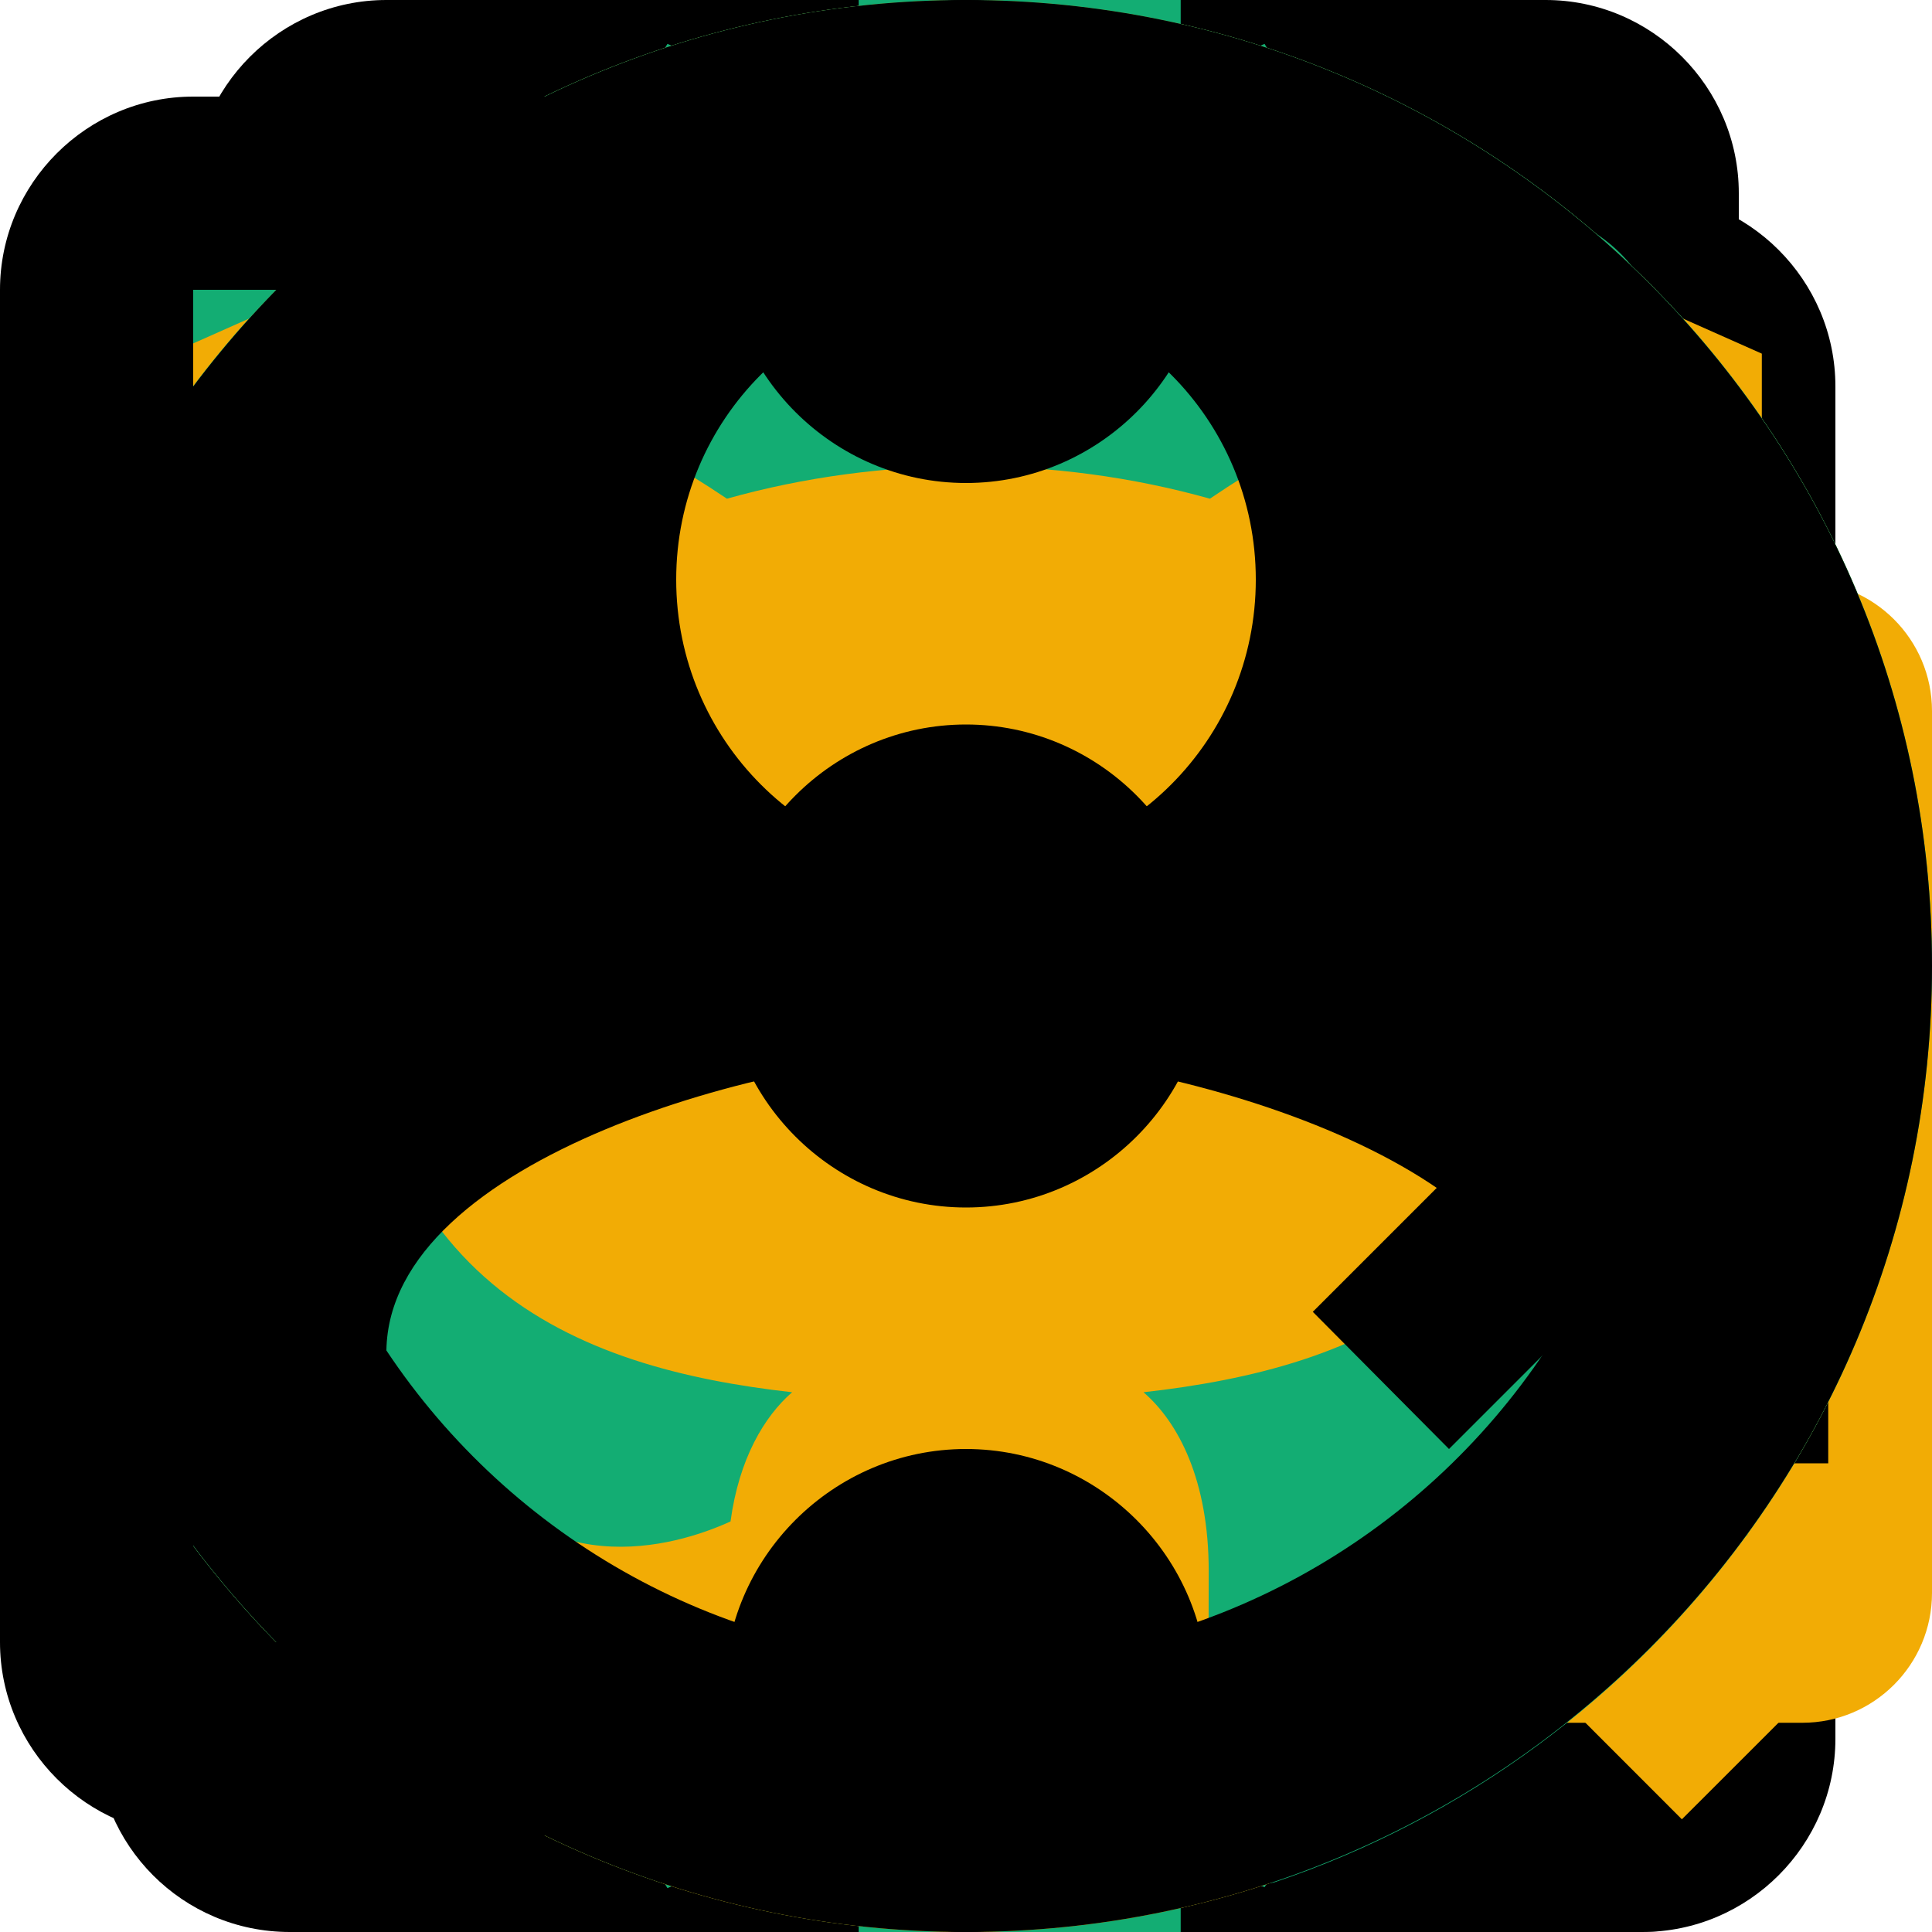
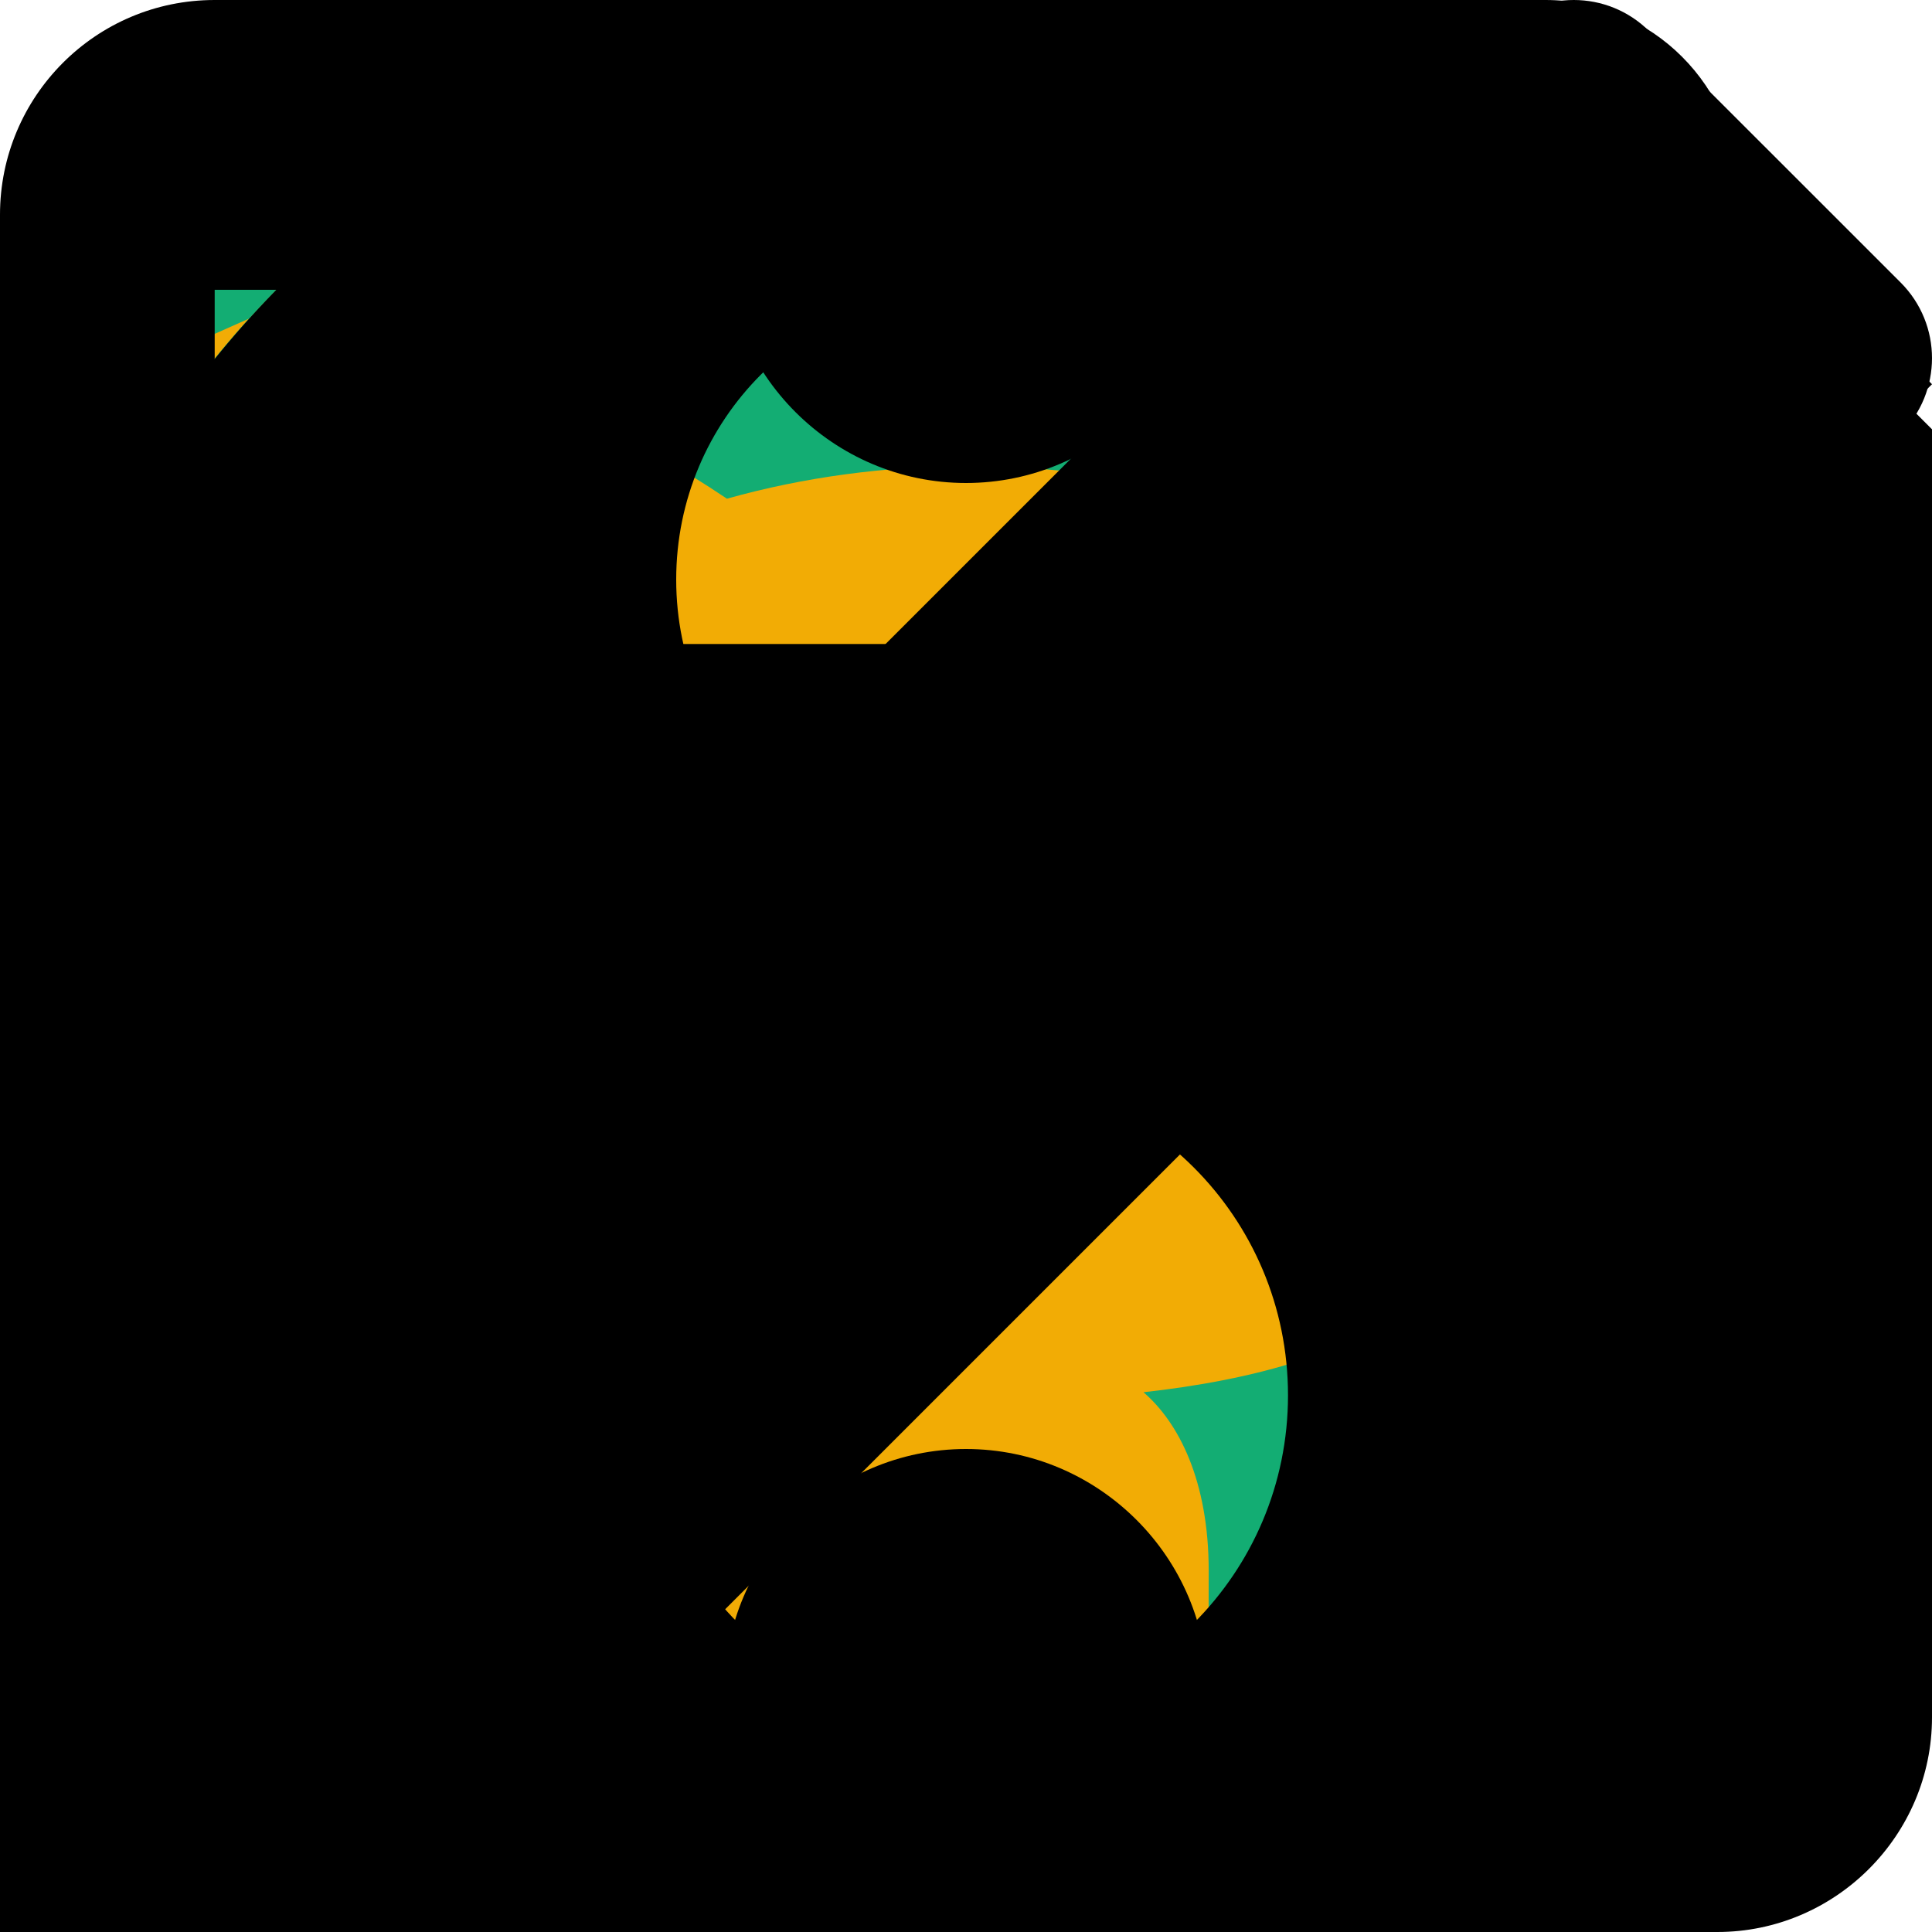
<svg xmlns="http://www.w3.org/2000/svg" width="24" height="24" viewBox="0 0 24 24" version="1.1" id="svg8">
  <defs id="defs2" />
  <path id="tree" d="M 11.771,3.3895021e-4 C 10.95,-0.011 10.119,0.235 9.376,0.746 8.694,1.216 8.095,2.005 7.799,2.823 7.735,3.002 7.7,3.053 7.657,3.037 7.134,2.836 6.276,2.792 5.732,2.939 c -1.122,0.303 -1.976,1.153 -2.311,2.301 -0.122,0.417 -0.162,1.04 -0.095,1.457 0.025,0.157 0.038,0.293 0.028,0.303 -0.01,0.01 -0.116,0.044 -0.236,0.075 -0.786,0.204 -1.632,0.867 -2.09,1.639 -0.399,0.672 -0.567,1.292 -0.568,2.095 -0.001,1.137 0.354,2.038 1.115,2.827 0.681,0.707 1.566,1.087 2.499,1.074 0.236,-0.003 0.496,-0.022 0.578,-0.042 0.138,-0.034 0.155,-0.029 0.224,0.064 0.421,0.563 0.801,0.885 1.39,1.176 0.319,0.158 0.448,0.25 0.766,0.549 1.183,1.112 2.27,1.943 3.622,2.768 0.453,0.276 0.858,0.648 0.978,0.898 0.158,0.328 0.173,0.526 0.087,1.122 -0.132,0.913 -0.378,1.825 -0.625,2.321 l -0.126,0.252 h -0.642 c -0.77,-1.43e-4 -4.4,0.105 -5.058,0.147 l 4.76e-4,-1.43e-4 c -0.256,0.016 3.088,0.032 7.431,0.035 4.343,0.003 7.89,-0.001 7.881,-0.009 -0.023,-0.021 -2.803,-0.103 -4.429,-0.13 l -1.4,-0.024 -0.138,-0.205 c -0.394,-0.588 -0.652,-1.72 -0.778,-3.417 -0.1,-1.348 0.069,-1.934 0.701,-2.426 0.533,-0.414 1.435,-0.996 2.32,-1.495 0.359,-0.202 0.694,-0.396 0.745,-0.431 0.051,-0.035 0.16,-0.085 0.242,-0.111 0.367,-0.117 1.016,-0.488 1.347,-0.77 0.174,-0.148 0.211,-0.164 0.391,-0.164 0.39,-0.001 1.006,-0.171 1.49,-0.41 1.018,-0.504 1.834,-1.455 2.209,-2.577 0.516,-1.546 0.258,-3.19 -0.699,-4.453 l -0.255,-0.337 0.044,-0.209 c 0.078,-0.376 0.091,-1.035 0.026,-1.405 C 22.127,3.888 21.114,2.715 19.728,2.337 19.503,2.275 19.323,2.259 18.847,2.254 L 18.25,2.248 18.007,2.075 C 17.356,1.609 16.619,1.387 15.849,1.425 c -0.236,0.012 -0.536,0.047 -0.668,0.08 L 14.942,1.563 14.678,1.291 C 13.865,0.452 12.826,0.014 11.771,3.5555021e-4 Z M 11.901,7.797 c 0.01,-0.002 -0.002,0.009 0.005,0.054 0.033,0.207 0.15,1.051 0.257,1.602 5.62e-4,0.003 0.001,0.007 0.002,0.01 0.007,-9.6e-5 0.013,4e-6 0.021,-1.43e-4 0.117,-0.002 0.306,-0.054 0.53,-0.108 0.382,-0.092 0.865,-0.188 1.26,-0.049 0.351,0.123 0.632,0.432 0.709,1.096 0.06,0.521 0.029,1.002 -0.067,1.429 -0.11,0.487 -0.303,0.905 -0.541,1.234 -0.24,0.333 -0.525,0.575 -0.813,0.705 -0.708,0.321 -1.021,-0.087 -1.341,-0.102 -0.185,-0.009 -0.529,0.201 -0.932,0.21 -0.307,0.007 -0.647,-0.103 -0.976,-0.515 -0.314,-0.393 -0.543,-0.962 -0.654,-1.555 -0.114,-0.606 -0.107,-1.238 0.057,-1.733 0.204,-0.619 0.652,-1.024 1.408,-0.899 0.781,0.129 0.799,0.263 1.182,0.286 -0.095,-1.199 -0.503,-1.639 -0.33,-1.638 0.164,0.001 0.211,-0.022 0.223,-0.025 z m 2.151,7.576 0.312,0.169 c 0.172,0.093 0.454,0.21 0.627,0.26 0.173,0.05 0.322,0.11 0.329,0.133 0.023,0.068 -0.202,0.516 -0.391,0.782 -0.218,0.307 -0.574,0.66 -0.76,0.755 -0.187,0.095 -0.237,0.092 -0.327,-0.023 -0.065,-0.083 -0.073,-0.136 -0.059,-0.402 0.009,-0.168 0.027,-0.569 0.039,-0.89 0.022,-0.578 0.024,-0.586 0.126,-0.684 z m 1.685,0.608 0.42,0.021 c 0.231,0.012 0.425,0.025 0.431,0.03 0.018,0.015 -0.647,0.537 -0.908,0.712 -0.228,0.153 -0.396,0.205 -0.439,0.135 -0.029,-0.047 0.104,-0.315 0.308,-0.618 z m -7.936,0.219 c 0.357,0 0.447,0.01 0.447,0.052 0,0.106 0.194,0.722 0.298,0.947 0.059,0.128 0.101,0.233 0.093,0.233 -0.079,0 -1.285,-1.135 -1.285,-1.209 0,-0.013 0.201,-0.023 0.447,-0.023 z m 0.768,0.082 c 0.002,-5.62e-4 0.004,-2.86e-4 0.007,0.001 0.461,0.242 0.968,0.434 1.313,0.496 0.109,0.02 0.148,0.054 0.224,0.197 0.127,0.239 0.689,1.095 1.065,1.62 0.172,0.24 0.316,0.475 0.321,0.523 0.014,0.127 -0.1,0.127 -0.347,-0.002 C 10.323,18.685 9.236,17.865 9.005,17.497 8.85,17.251 8.511,16.3 8.568,16.282 Z m 3.233,0.462 c 0.013,-4.29e-4 0.021,4.28e-4 0.023,0.003 0.01,0.01 0.019,0.326 0.019,0.701 0,0.523 -0.012,0.696 -0.051,0.744 -0.077,0.093 -0.162,0.076 -0.329,-0.068 -0.194,-0.166 -0.365,-0.435 -0.495,-0.776 -0.186,-0.489 -0.194,-0.461 0.142,-0.489 0.16,-0.013 0.382,-0.048 0.493,-0.077 0.084,-0.022 0.161,-0.036 0.198,-0.037 z" />
  <path id="apple" d="m 11.609,7.4945194e-4 c -0.048,0.01 -0.232,0.102 -0.879,0.098 -0.68,-0.005 0.926,1.73 1.3,6.451 -1.506,-0.088 -1.576,-0.616 -4.652,-1.125 -2.978,-0.493 -4.74,1.103 -5.544,3.541 -0.643,1.949 -0.673,4.435 -0.223,6.823 0.44,2.334 1.34,4.573 2.577,6.122 1.295,1.623 2.635,2.056 3.841,2.029 1.586,-0.035 2.943,-0.862 3.67,-0.826 1.261,0.062 2.492,1.668 5.28,0.403 1.134,-0.514 2.256,-1.466 3.201,-2.777 0.934,-1.295 1.697,-2.94 2.128,-4.859 0.378,-1.682 0.502,-3.575 0.264,-5.626 -0.303,-2.613 -1.41,-3.829 -2.793,-4.315 -1.553,-0.545 -3.456,-0.167 -4.961,0.194 -0.883,0.211 -1.629,0.417 -2.088,0.426 -0.029,5.9e-4 -0.053,-8e-5 -0.081,3.9e-4 -0.002,-0.013 -0.004,-0.026 -0.006,-0.039 -0.422,-2.171 -0.882,-5.492 -1.013,-6.307 -0.029,-0.178 0.016,-0.221 -0.022,-0.213 z" />
  <path d="M 19.2,0 H 4.8 C 3.48,0 2.4,1.08 2.4,2.4 v 19.2 c 0,1.32 1.08,2.4 2.4,2.4 h 14.4 c 1.32,0 2.4,-1.08 2.4,-2.4 V 2.4 C 21.6,1.08 20.52,0 19.2,0 Z M 4.8,2.4 h 6 V 12 l -3,-1.8 -3,1.8 z" id="recipe" />
  <path d="M 18,0 C 17.34,0 16.8,0.54 16.8,1.2 V 2.4 H 7.2 V 1.2 C 7.2,0.54 6.66,0 6,0 5.34,0 4.8,0.54 4.8,1.2 V 2.4 H 3.6 C 2.268,2.4 1.212,3.48 1.212,4.8 L 1.2,21.6 c 0,1.32 1.068,2.4 2.4,2.4 h 16.8 c 1.32,0 2.4,-1.08 2.4,-2.4 V 4.8 C 22.8,3.48 21.72,2.4 20.4,2.4 H 19.2 V 1.2 C 19.2,0.54 18.66,0 18,0 Z m 2.4,21.6 H 3.6 v -12 h 16.8 z m -9.6,-8.4 c 0,-0.66 0.54,-1.2 1.2,-1.2 0.66,0 1.2,0.54 1.2,1.2 0,0.66 -0.54,1.2 -1.2,1.2 -0.66,0 -1.2,-0.54 -1.2,-1.2 z M 6,13.2 C 6,12.54 6.54,12 7.2,12 c 0.66,0 1.2,0.54 1.2,1.2 0,0.66 -0.54,1.2 -1.2,1.2 C 6.54,14.4 6,13.86 6,13.2 Z m 9.6,0 c 0,-0.66 0.54,-1.2 1.2,-1.2 0.66,0 1.2,0.54 1.2,1.2 0,0.66 -0.54,1.2 -1.2,1.2 -0.66,0 -1.2,-0.54 -1.2,-1.2 z M 10.8,18 c 0,-0.66 0.54,-1.2 1.2,-1.2 0.66,0 1.2,0.54 1.2,1.2 0,0.66 -0.54,1.2 -1.2,1.2 -0.66,0 -1.2,-0.54 -1.2,-1.2 z M 6,18 c 0,-0.66 0.54,-1.2 1.2,-1.2 0.66,0 1.2,0.54 1.2,1.2 0,0.66 -0.54,1.2 -1.2,1.2 C 6.54,19.2 6,18.66 6,18 Z m 9.6,0 c 0,-0.66 0.54,-1.2 1.2,-1.2 0.66,0 1.2,0.54 1.2,1.2 0,0.66 -0.54,1.2 -1.2,1.2 -0.66,0 -1.2,-0.54 -1.2,-1.2 z" id="diary" />
  <path d="M 22.909,9.28 H 17.684 L 12.895,2.112 c -0.436,-0.644 -1.385,-0.644 -1.811,0 L 6.295,9.28 H 1.091 c -0.6,0 -1.091,0.491 -1.091,1.091 0,0.098 0.011,0.196 0.044,0.295 L 2.815,20.778 c 0.251,0.916 1.091,1.593 2.095,1.593 h 14.182 c 1.004,0 1.844,-0.676 2.105,-1.593 L 23.967,10.665 l 0.033,-0.295 c 0,-0.6 -0.491,-1.091 -1.091,-1.091 z M 11.989,4.687 15.055,9.28 H 8.924 Z m 0.011,13.32 c -1.2,0 -2.182,-0.982 -2.182,-2.182 0,-1.2 0.982,-2.182 2.182,-2.182 1.2,0 2.182,0.982 2.182,2.182 0,1.2 -0.982,2.182 -2.182,2.182 z" id="shop" />
  <path d="M 12,0 9.885,2.115 18.255,10.5 H 0 v 3 H 18.255 L 9.885,21.885 12,24 24,12 Z" id="forward" />
  <g id="donate">
    <path style="fill:#f2ac05;stroke-width:1" d="M 6.625,3.049 17.347,2.697 V 21.159 L 6.625,21.511 Z" id="path7012" />
    <path d="M 12,-4.9999999e-8 C 5.376,-4.9999999e-8 -4.9999999e-8,5.376 -4.9999999e-8,12 -4.9999999e-8,18.624 5.376,24 12,24 18.624,24 24,18.624 24,12 24,5.376 18.624,5.0000001e-8 12,-4.9999999e-8 Z M 13.056,18.912 V 20.4 h -2.1 V 18.852 C 10.068,18.636 8.088,17.928 7.332,15.3 L 9.312,14.496 C 9.384,14.76 10.008,17.004 12.192,17.004 c 1.116,0 2.376,-0.576 2.376,-1.932 0,-1.152 -0.84,-1.752 -2.736,-2.436 -1.32,-0.468 -4.02,-1.236 -4.02,-3.972 0,-0.12 0.012,-2.88 3.144,-3.552 v -1.512 h 2.1 V 5.088 c 2.208,0.384 3.012,2.148 3.192,2.676 l -1.896,0.804 c -0.132,-0.42 -0.708,-1.608 -2.28,-1.608 -0.84,0 -2.172,0.444 -2.172,1.668 0,1.14 1.032,1.572 3.168,2.28 2.88,0.996 3.612,2.46 3.612,4.14 0,3.156 -3,3.756 -3.624,3.864 z" style="fill:#13ad73;stroke-width:1" id="path7014" />
  </g>
  <g id="nocharge">
    <path d="M 12.667,5.2 C 15.04,5.2 15.92,6.333 16,8 h 2.947 c -0.093,-2.293 -1.493,-4.4 -4.28,-5.08 V 4.5e-7 H 10.667 V 2.88 c -0.707,0.16 -1.373,0.4 -1.973,0.72 l 1.96,1.96 c 0.547,-0.227 1.213,-0.36 2.013,-0.36 z M 4.86,5.684 v 0 l 1.14,2.01 c 0,2.773 2.08,4.28 5.213,5.213 l 4.68,4.68 c -0.453,0.64 -1.4,1.213 -3.227,1.213 -2.747,0 -3.827,-1.227 -3.973,-2.8 h -2.933 c 0.16,2.92 2.347,4.56 4.907,5.107 V 24 h 4 v -2.867 c 1.28,-0.24 2.427,-0.733 3.267,-1.493 l 2.407,1.297 0.883,-0.499 z" style="fill:#13ad73" id="path7017" />
    <path d="M 3.107,1.413 1.413,3.107 20.893,22.6 22.587,20.907 Z" style="fill:#f2ac05" id="path7019" />
  </g>
  <g id="devices">
    <path d="M 16.743,15.761 H 1.88 V 4.478 h 16.924 v 3.434 h 1.88 V 4.478 c 0,-1.034 -0.846,-1.88 -1.88,-1.88 H 1.88 C 0.846,2.598 0,3.444 0,4.478 V 15.761 c 0,1.034 0.846,1.88 1.88,1.88 h 6.582 v 1.88 H 6.582 v 1.88 h 7.522 v -1.88 h -1.88 v -1.88 h 4.52" style="fill:#13ad73" id="path7022" />
    <path d="m 22.389,7.222 h -5.156 c -0.889,0 -1.611,0.722 -1.611,1.611 v 10.957 c 0,0.889 0.722,1.611 1.611,1.611 h 5.156 C 23.278,21.401 24,20.679 24,19.789 V 8.833 C 24,7.943 23.278,7.222 22.389,7.222 Z M 19.811,20.756 c -0.535,0 -0.967,-0.432 -0.967,-0.967 0,-0.535 0.432,-0.967 0.967,-0.967 0.535,0 0.967,0.432 0.967,0.967 0,0.535 -0.432,0.967 -0.967,0.967 z m 2.9,-2.578 H 16.91 V 9.155 h 5.801 z" style="fill:#f2ac05" id="path7024" />
  </g>
  <g id="quality">
    <path style="fill:#f2ac05" d="M 4.371,6.438 H 19.293 V 17.726 H 4.371 Z" id="path7027" />
    <path d="M 24,12 21.338,8.956 21.709,4.931 17.771,4.036 15.709,0.545 12,2.138 8.291,0.545 6.229,4.025 2.291,4.909 2.662,8.945 -4e-7,12 l 2.662,3.044 -0.371,4.036 3.938,0.895 2.062,3.48 L 12,21.851 l 3.709,1.593 2.062,-3.48 3.938,-0.895 -0.371,-4.025 z m -14.084,5.149 -4.145,-4.156 1.615,-1.615 2.531,2.542 6.382,-6.404 1.615,1.615 z" style="fill:#13ad73" id="path7029" />
  </g>
  <path d="M 12,0.547 2.614,4.718 v 6.256 c 0,5.787 4.005,11.198 9.386,12.512 5.382,-1.314 9.386,-6.725 9.386,-12.512 V 4.718 Z" id="privacy" style="fill:#13ad73;fill-opacity:1;stroke:#f2ac05;stroke-width:1;stroke-miterlimit:4;stroke-dasharray:none;stroke-opacity:1" />
  <g id="github">
    <path style="fill:#f2ac05" d="M 24,12 A 12,12 0 0 1 12,24 12,12 0 0 1 0,12 12,12 0 0 1 12,0 12,12 0 0 1 24,12 Z" id="path952" />
    <path d="M 12,0 C 5.37,0 0,5.37 0,12 0,17.31 3.435,21.795 8.205,23.385 8.805,23.49 9.03,23.13 9.03,22.815 9.03,22.53 9.015,21.585 9.015,20.58 6,21.135 5.22,19.845 4.98,19.17 4.845,18.825 4.26,17.76 3.75,17.475 3.33,17.25 2.73,16.695 3.735,16.68 4.68,16.665 5.355,17.55 5.58,17.91 6.66,19.725 8.385,19.215 9.075,18.9 9.18,18.12 9.495,17.595 9.84,17.295 7.17,16.995 4.38,15.96 4.38,11.37 c 0,-1.305 0.465,-2.385 1.23,-3.225 -0.12,-0.3 -0.54,-1.53 0.12,-3.18 0,0 1.005,-0.315 3.3,1.23 0.96,-0.27 1.98,-0.405 3,-0.405 1.02,0 2.04,0.135 3,0.405 2.295,-1.56 3.3,-1.23 3.3,-1.23 0.66,1.65 0.24,2.88 0.12,3.18 0.765,0.84 1.23,1.905 1.23,3.225 0,4.605 -2.805,5.625 -5.475,5.925 0.435,0.375 0.81,1.095 0.81,2.22 0,1.605 -0.015,2.895 -0.015,3.3 0,0.315 0.225,0.69 0.825,0.57 C 20.565,21.795 24,17.295 24,12 24,5.37 18.63,0 12,0 Z" style="fill:#13ad73" id="path954" />
  </g>
  <path d="M 12,0 C 5.376,0 0,5.376 0,12 0,18.624 5.376,24 12,24 18.624,24 24,18.624 24,12 24,5.376 18.624,0 12,0 Z m 0,3.6 c 1.992,0 3.6,1.608 3.6,3.6 0,1.992 -1.608,3.6 -3.6,3.6 -1.992,0 -3.6,-1.608 -3.6,-3.6 0,-1.992 1.608,-3.6 3.6,-3.6 z m 0,17.04 c -3,0 -5.652,-1.536 -7.2,-3.864 0.036,-2.388 4.8,-3.696 7.2,-3.696 2.388,0 7.164,1.308 7.2,3.696 C 17.652,19.104 15,20.64 12,20.64 Z" id="account" />
  <path d="M 18,6 16.308,7.692 19.404,10.8 H 7.2 v 2.4 H 19.404 L 16.308,16.296 18,18 24,12 Z M 2.4,3.6 H 12 V 1.2 H 2.4 C 1.08,1.2 0,2.28 0,3.6 v 16.8 c 0,1.32 1.08,2.4 2.4,2.4 H 12 V 20.4 H 2.4 Z" id="logout" />
  <path d="M 12,6 C 13.65,6 15,4.65 15,3 15,1.35 13.65,0 12,0 10.35,0 9,1.35 9,3 c 0,1.65 1.35,3 3,3 z m 0,3 c -1.65,0 -3,1.35 -3,3 0,1.65 1.35,3 3,3 1.65,0 3,-1.35 3,-3 0,-1.65 -1.35,-3 -3,-3 z m 0,9 c -1.65,0 -3,1.35 -3,3 0,1.65 1.35,3 3,3 1.65,0 3,-1.35 3,-3 0,-1.65 -1.35,-3 -3,-3 z" id="more" />
+   <path d="M -7.5e-8,19.001 V 24 H 4.999 L 19.744,9.255 14.745,4.256 Z M 23.61,5.389 c 0.52,-0.52 0.52,-1.36 0,-1.88 L 20.49,0.39 c -0.52,-0.52 -1.36,-0.52 -1.88,0 l -2.44,2.44 4.999,4.999 z" id="edit" />
+   <path d="M 18.667,4.5e-7 H 2.667 C 1.187,4.5e-7 4.5e-7,1.2 4.5e-7,2.667 V 21.333 C 4.5e-7,22.8 1.187,24 2.667,24 H 21.333 C 22.8,24 24,22.8 24,21.333 V 5.333 Z M 12,21.333 c -2.213,0 -4,-1.787 -4,-4 0,-2.213 1.787,-4 4,-4 2.213,0 4,1.787 4,4 0,2.213 -1.787,4 -4,4 z m 4,-13.333 H 2.667 V 2.667 H 16 Z" id="save" />
+   <path d="M 7.636,17.318 1.909,11.591 -4e-7,13.5 7.636,21.136 24,4.773 22.091,2.864 Z" id="check" />
</svg>
